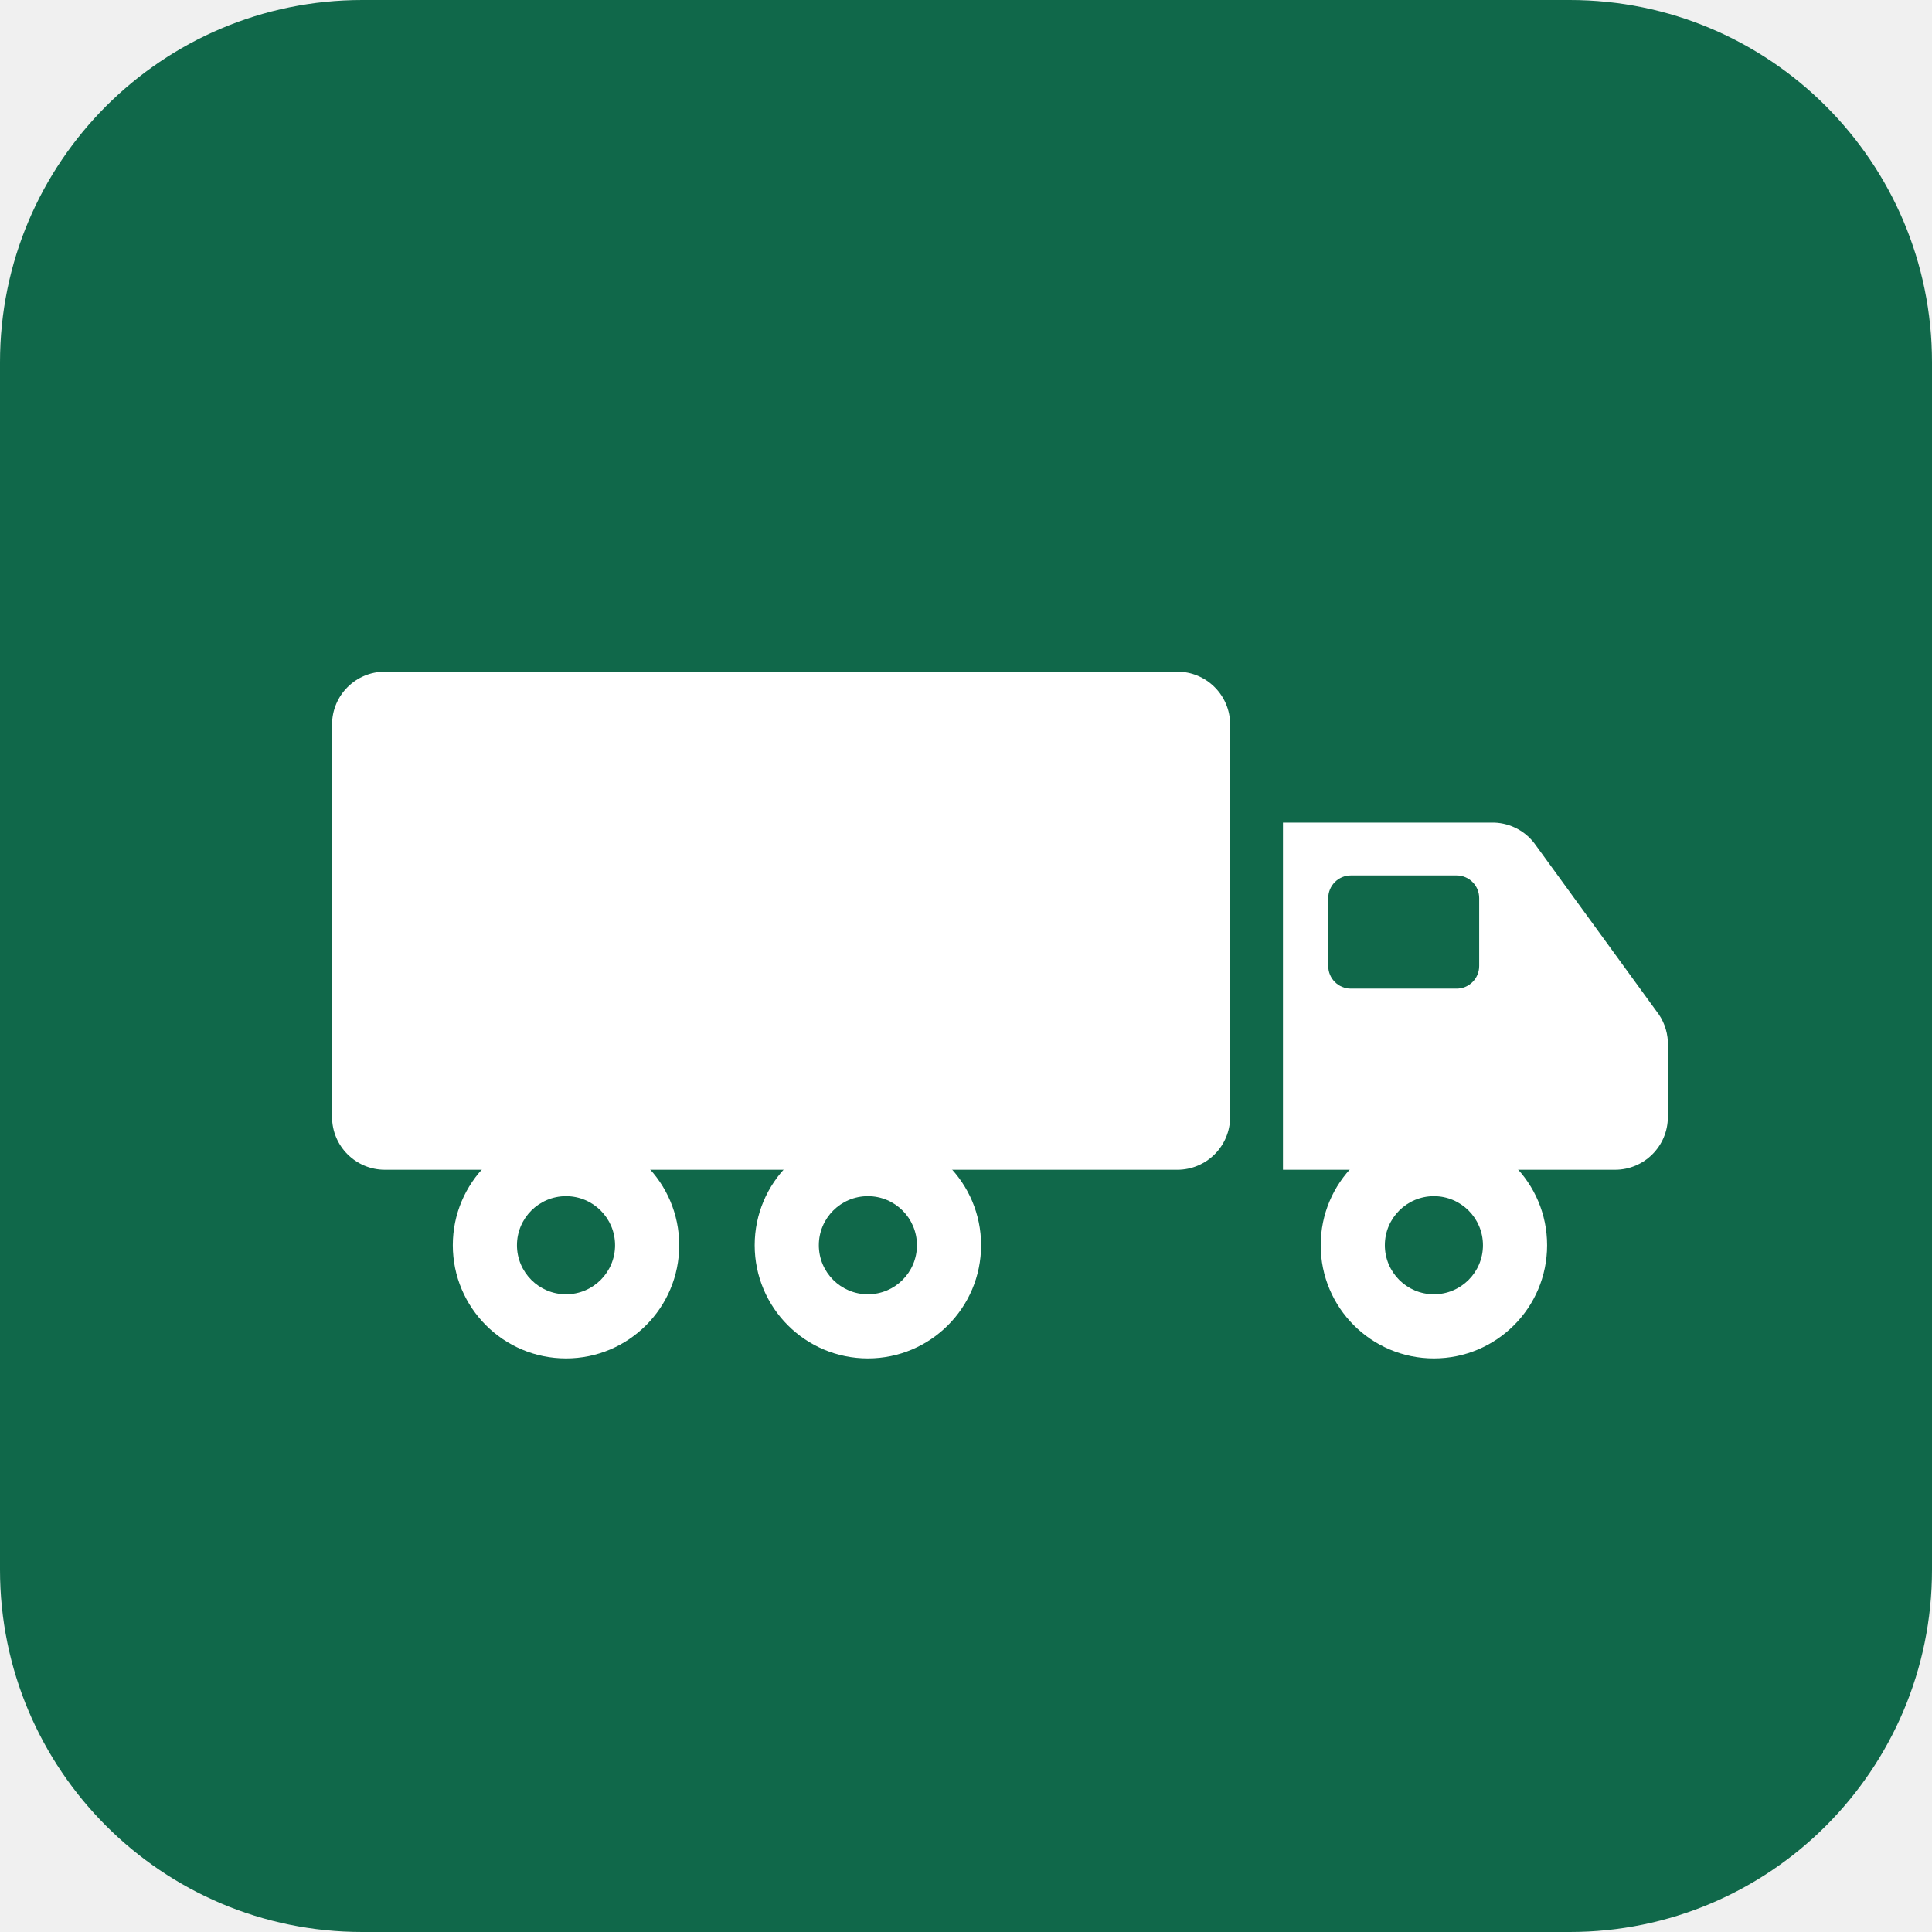
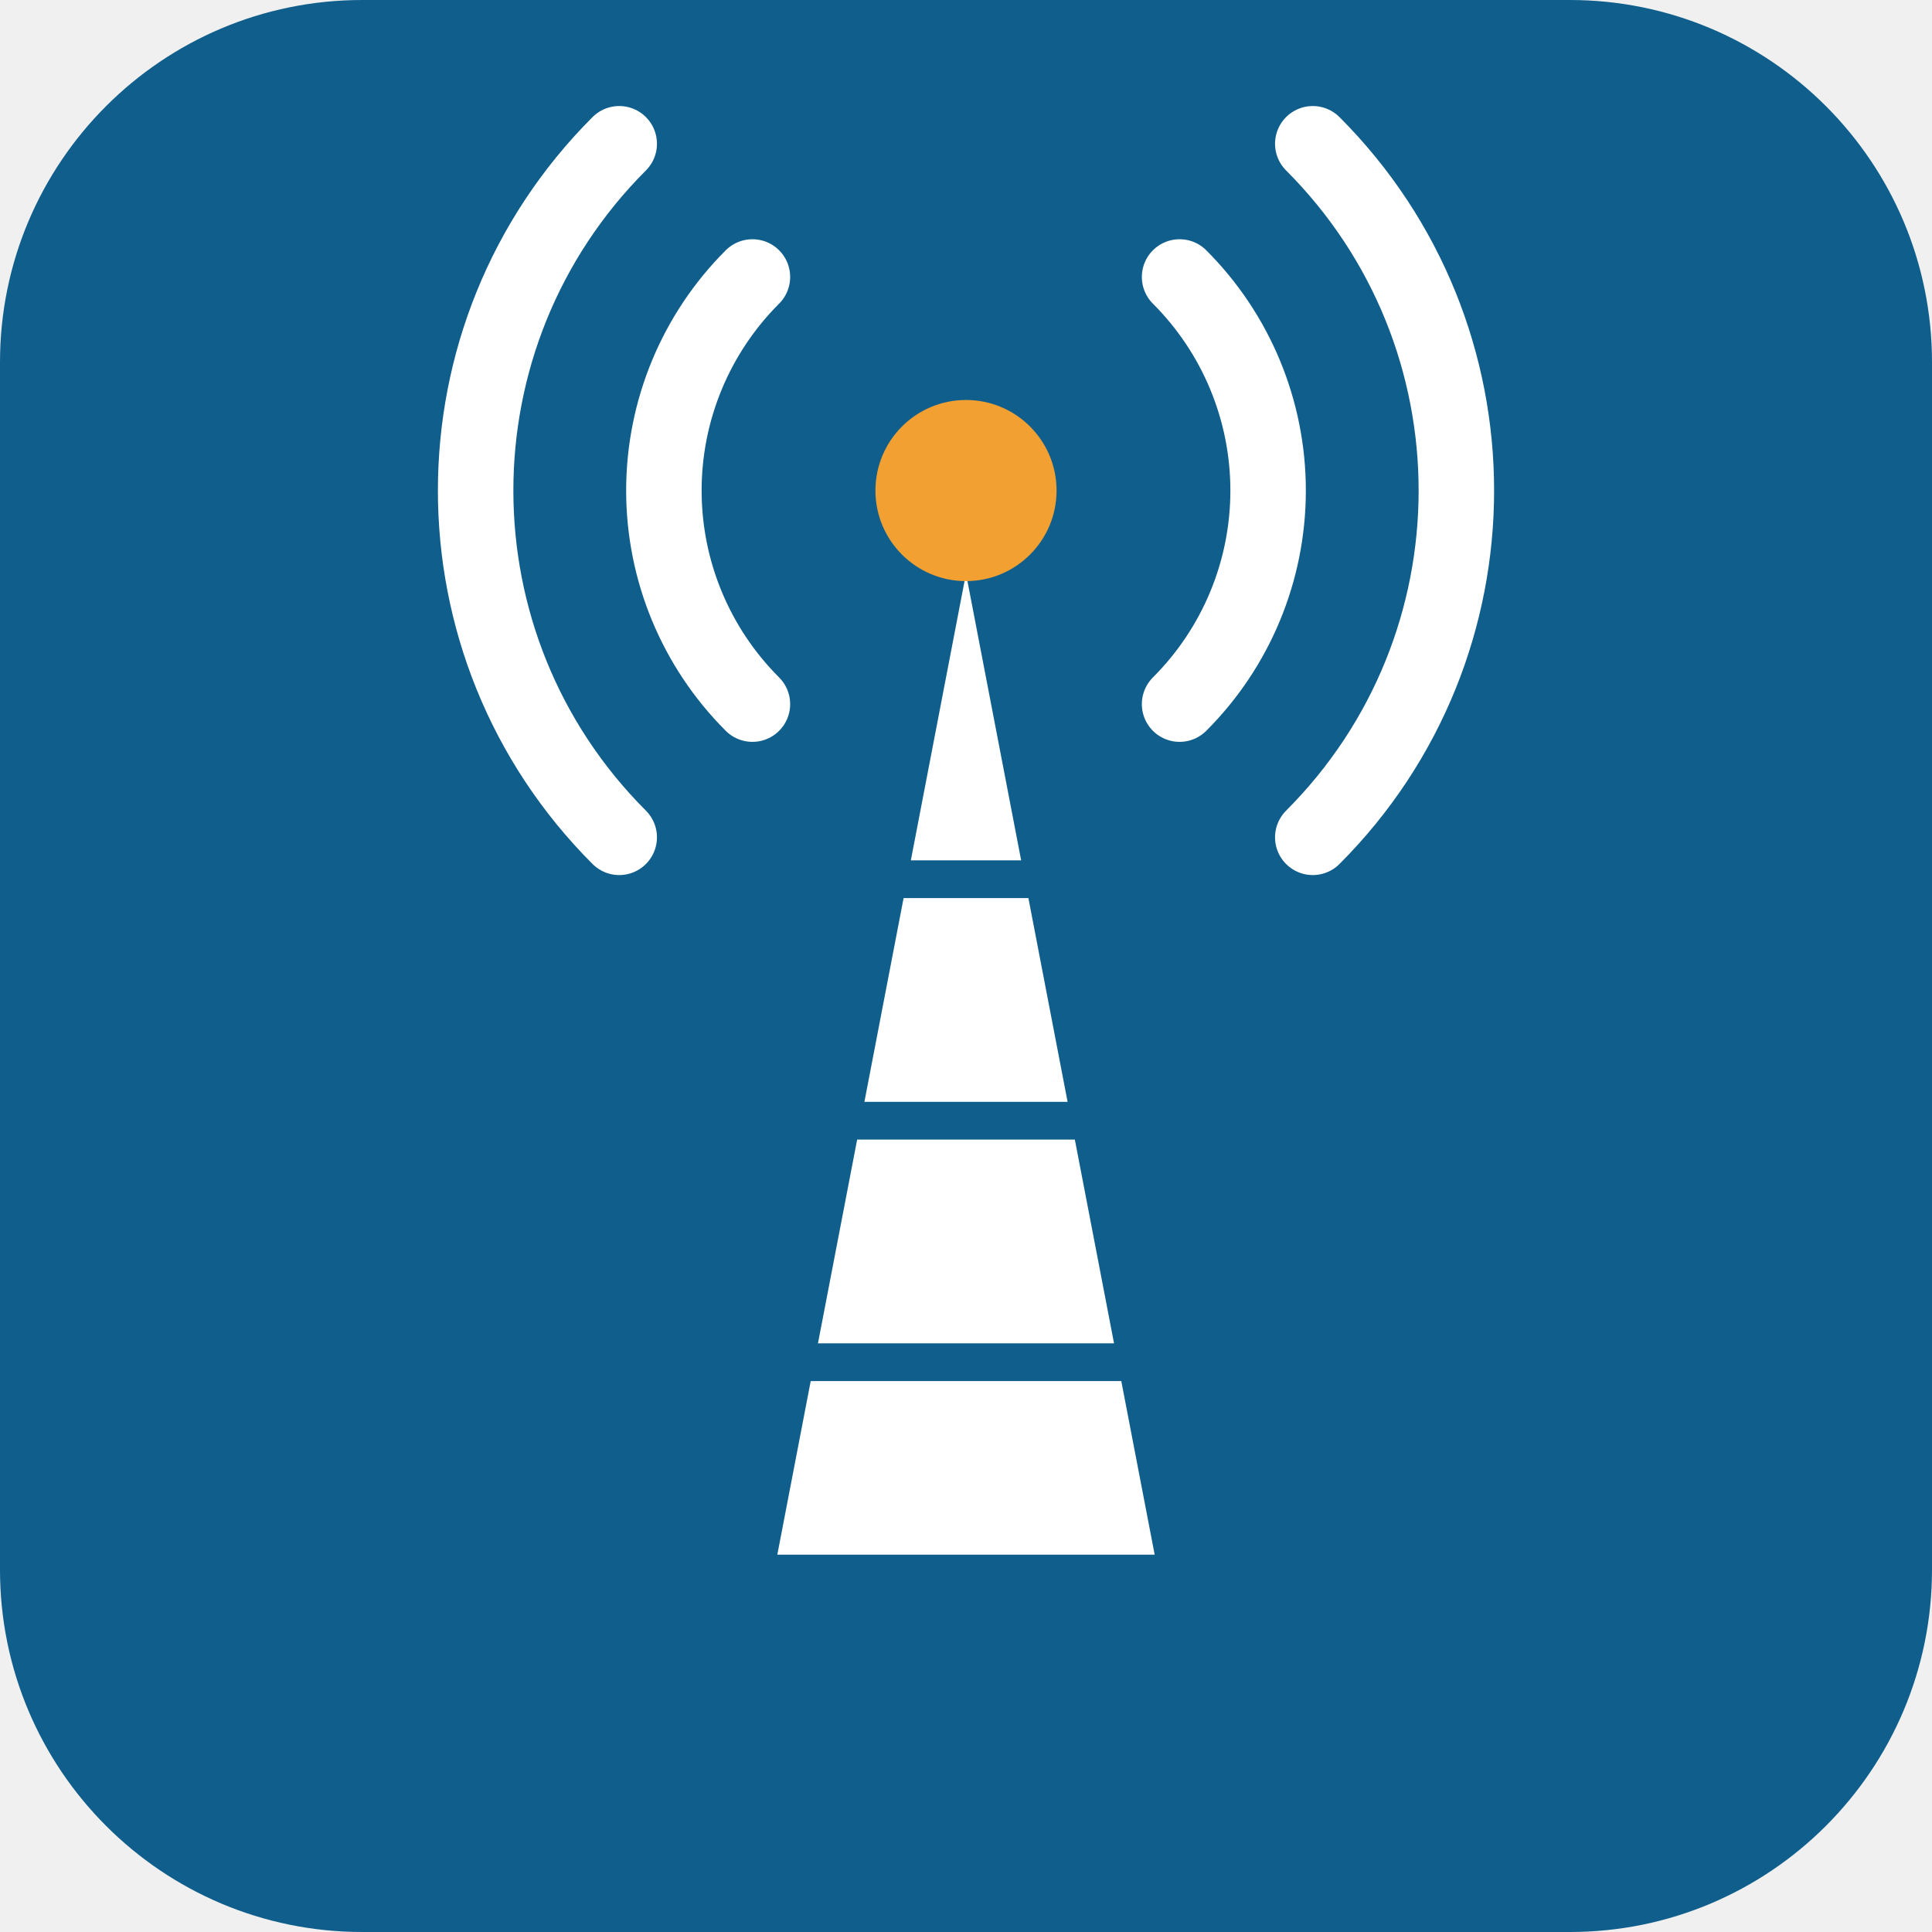
<svg xmlns="http://www.w3.org/2000/svg" viewBox="0 0 512 512">
-   <rect width="512" height="512" rx="96" fill="#10684a" />
-   <rect x="88" y="178" width="238" height="132" rx="14" fill="#ffffff" />
-   <path d="M340 218h56a14 14 0 0 1 11 6l32 44a14 14 0 0 1 3 8v20a14 14 0 0 1-14 14h-88z" fill="#ffffff" />
-   <rect x="352" y="232" width="40" height="30" rx="6" fill="#10684a" />
-   <circle cx="150" cy="330" r="30" fill="#ffffff" />
-   <circle cx="150" cy="330" r="13" fill="#10684a" />
-   <circle cx="230" cy="330" r="30" fill="#ffffff" />
-   <circle cx="230" cy="330" r="13" fill="#10684a" />
-   <circle cx="380" cy="330" r="30" fill="#ffffff" />
-   <circle cx="380" cy="330" r="13" fill="#10684a" />
+   <rect width="512" height="512" rx="96" fill="#0f5e8c" />
+   <path d="M256 152 L206 412 h100 Z" fill="#ffffff" />
+   <rect x="180" y="228" width="152" height="10" fill="#0f5e8c" />
+   <rect x="180" y="292" width="152" height="10" fill="#0f5e8c" />
+   <rect x="180" y="356" width="152" height="10" fill="#0f5e8c" />
+   <path d="M199.4 186.6 A80 80 0 0 1 199.4 73.4" fill="none" stroke="#ffffff" stroke-width="20" stroke-linecap="round" />
+   <path d="M164.1 221.9 A130 130 0 0 1 164.1 38.1" fill="none" stroke="#ffffff" stroke-width="20" stroke-linecap="round" />
+   <path d="M312.6 186.6 A80 80 0 0 0 312.6 73.4" fill="none" stroke="#ffffff" stroke-width="20" stroke-linecap="round" />
+   <path d="M347.9 221.9 A130 130 0 0 0 347.9 38.1" fill="none" stroke="#ffffff" stroke-width="20" stroke-linecap="round" />
+   <circle cx="256" cy="130" r="24" fill="#f2a032" />
</svg>
